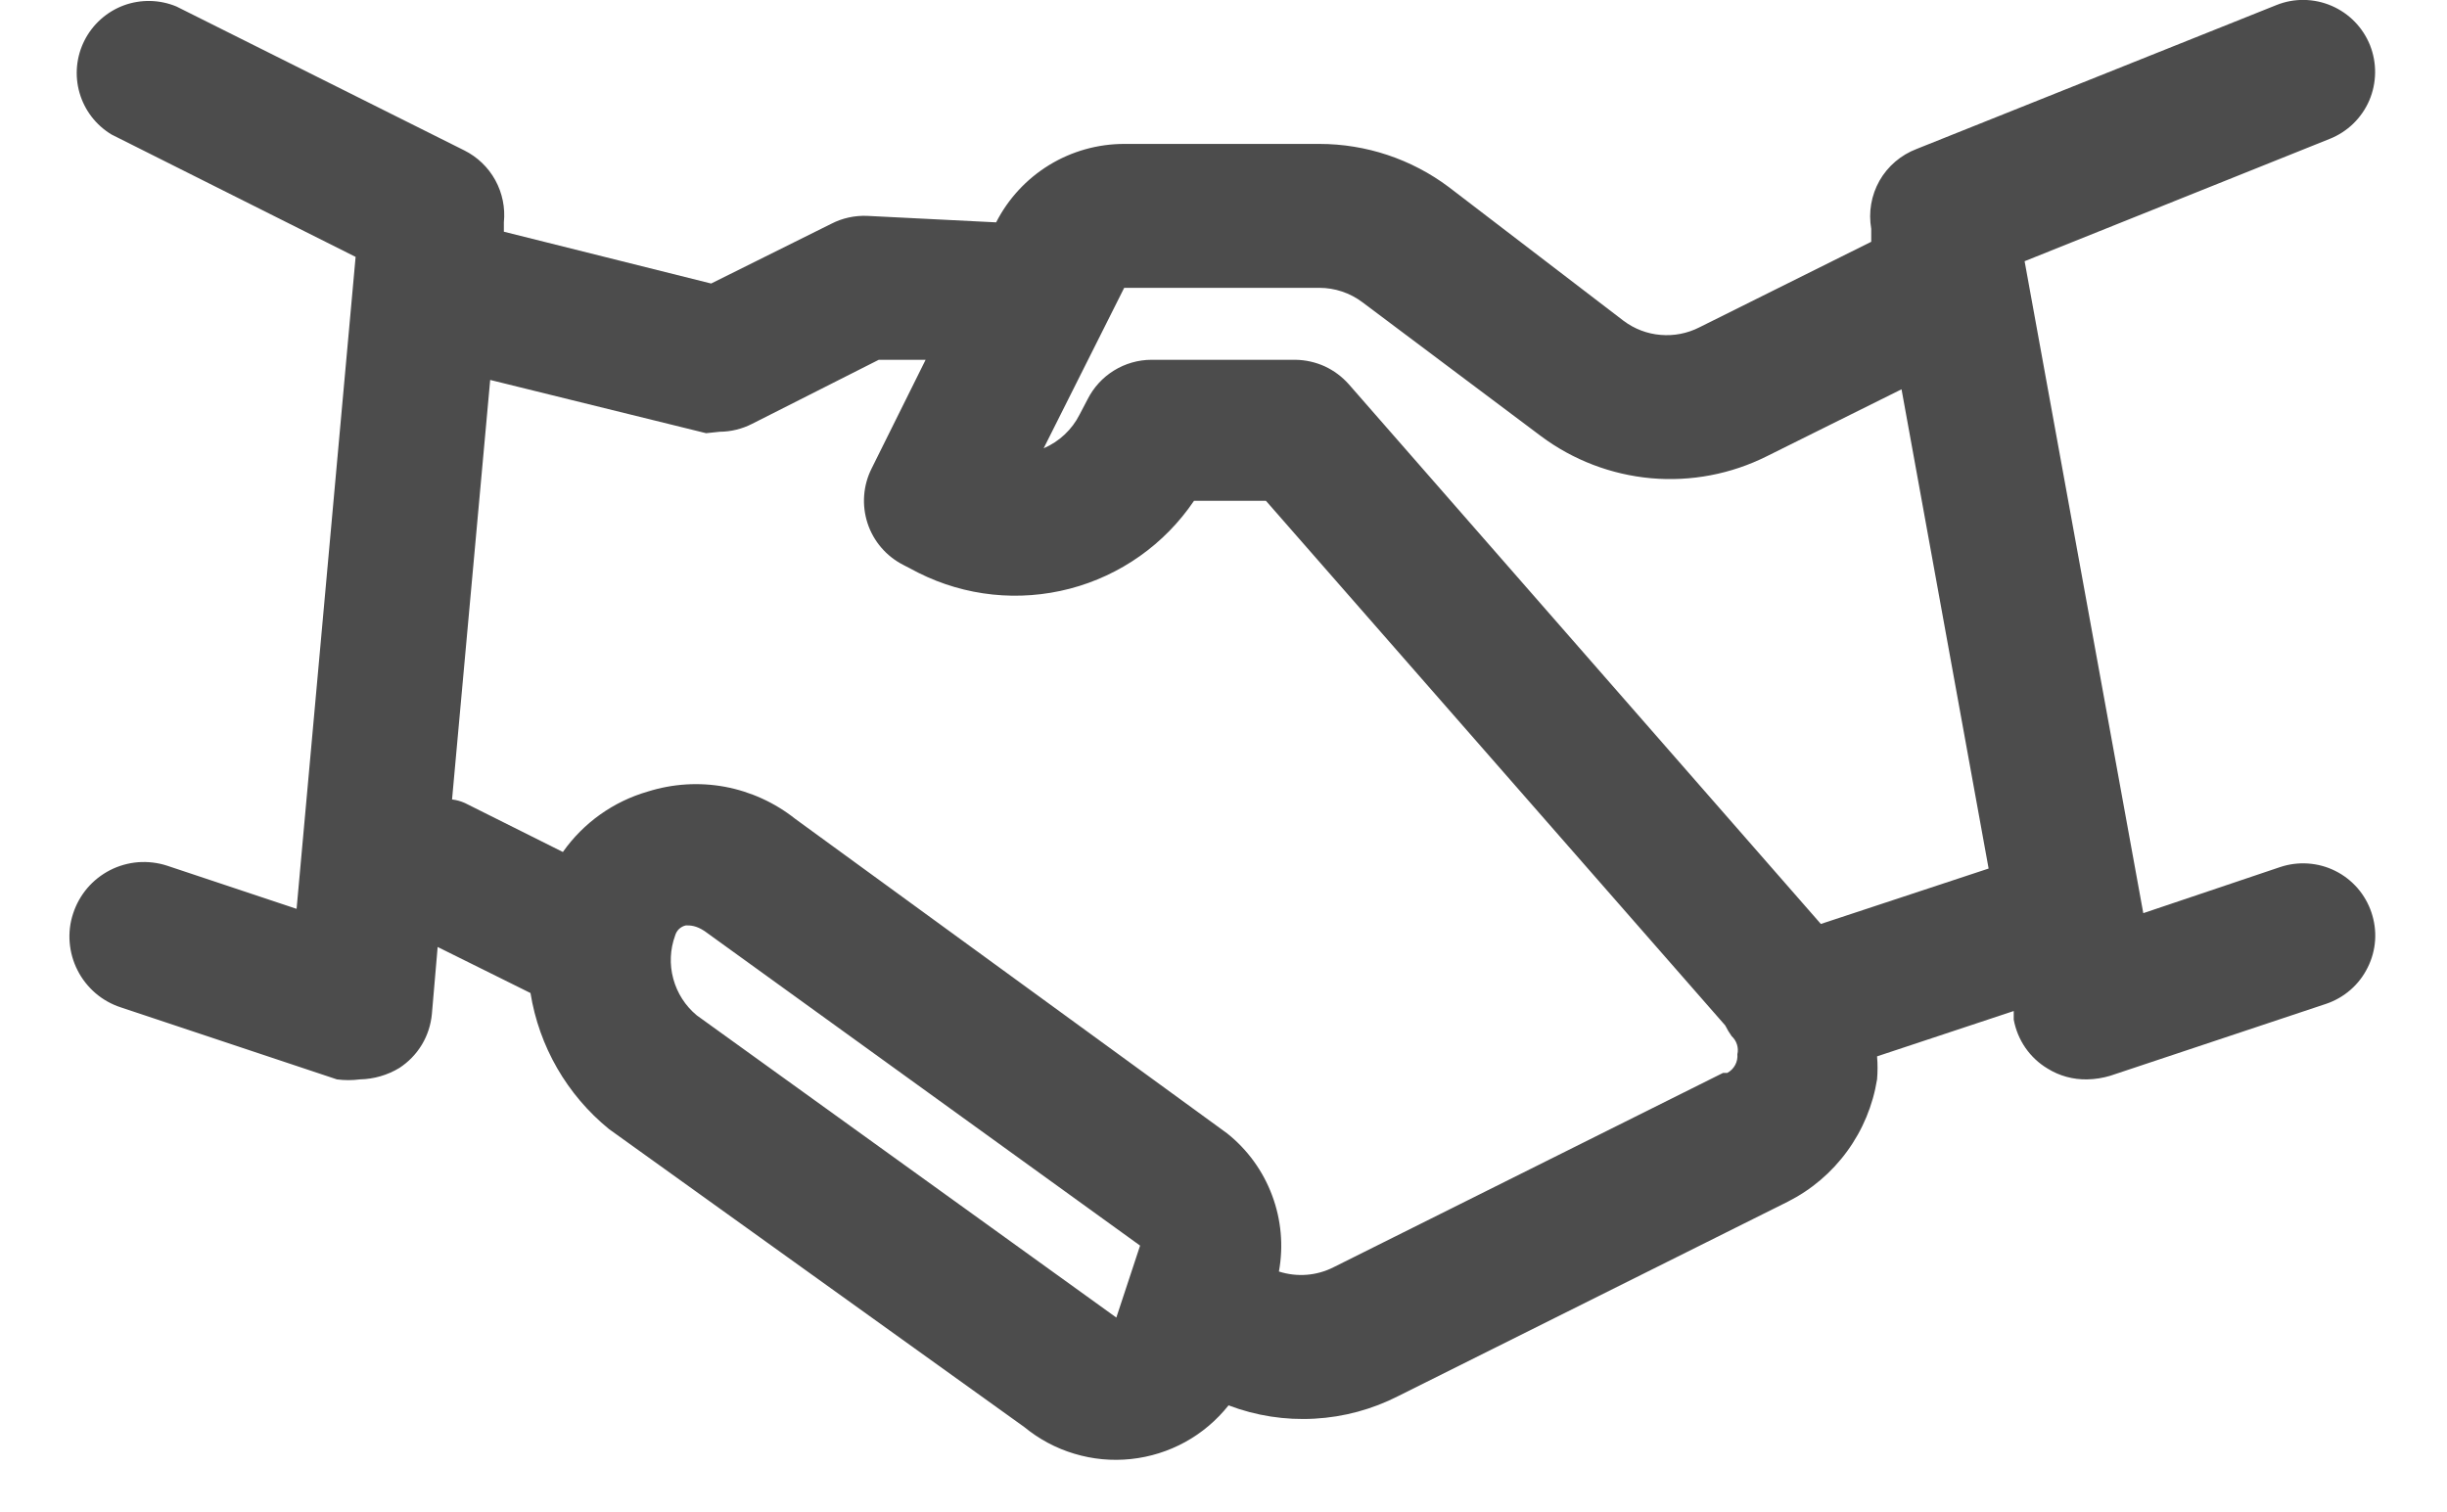
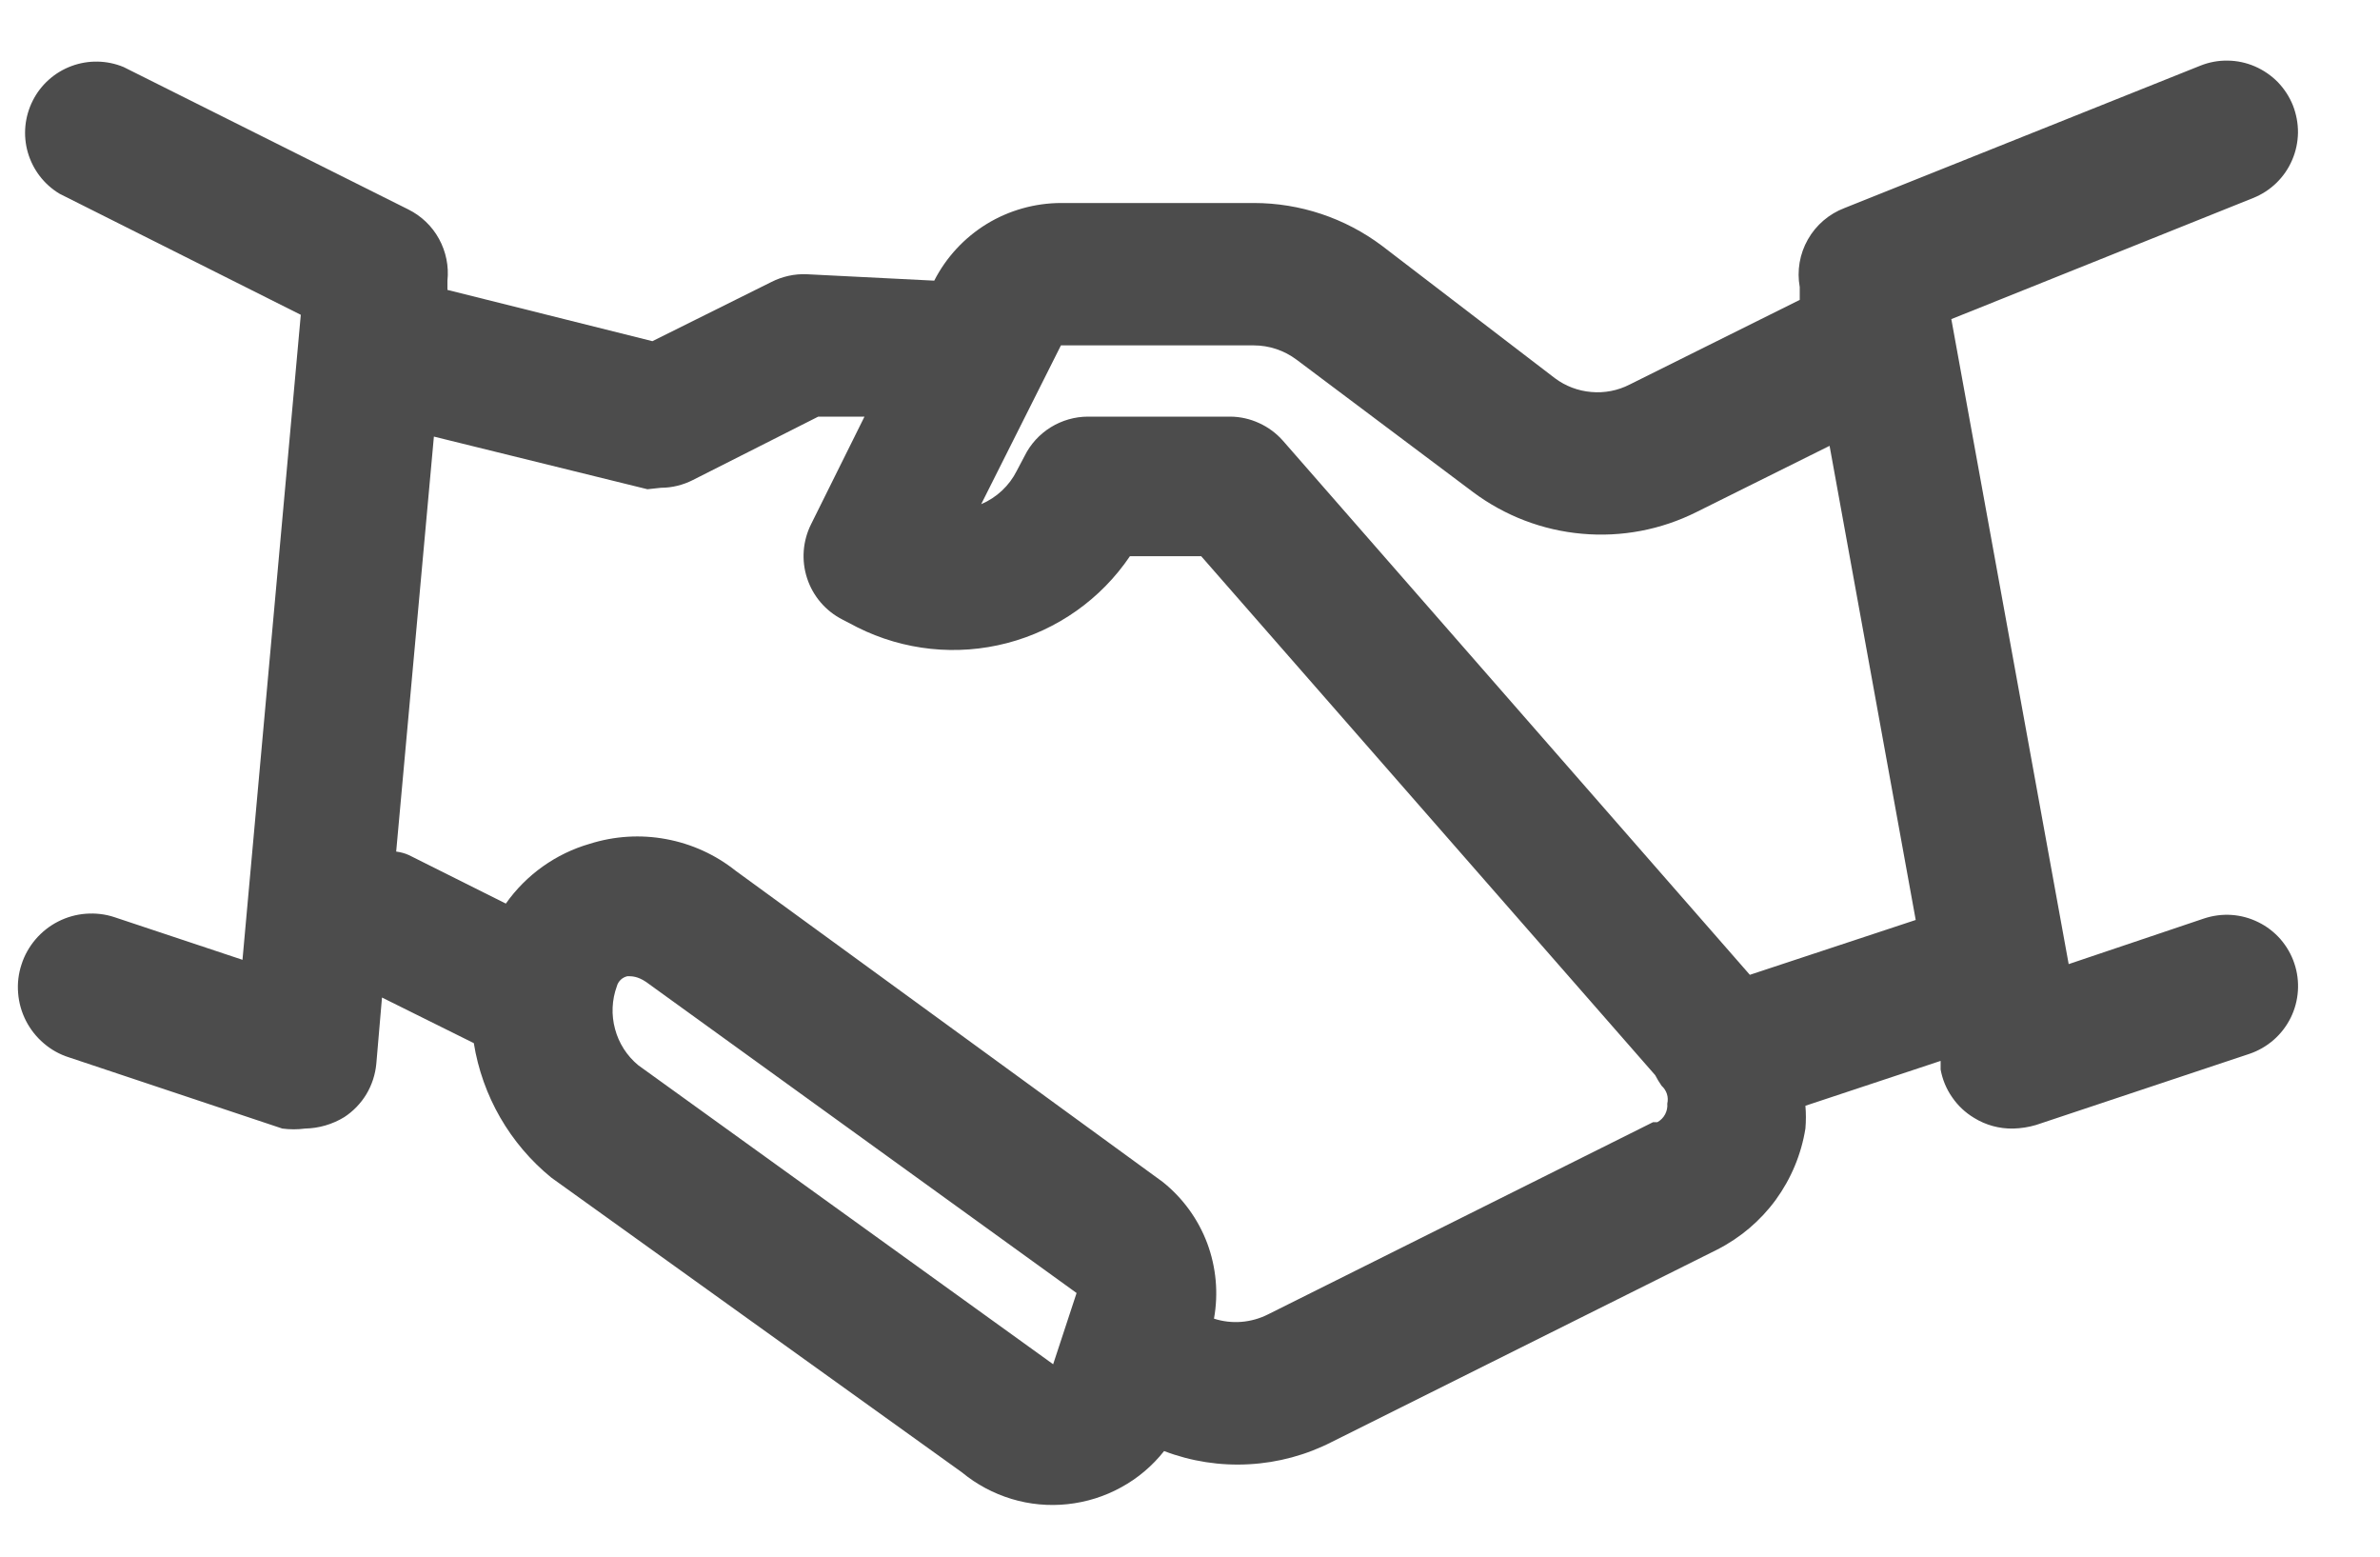
- <svg xmlns="http://www.w3.org/2000/svg" width="34" height="21" viewBox="0 0 34 21" fill="none">
-   <path opacity="0.7" d="M31.68 12.05L29.78 12.69L28.131 3.63L32.37 1.93C32.493 1.881 32.604 1.809 32.698 1.718C32.792 1.626 32.868 1.517 32.92 1.396C32.972 1.275 32.999 1.145 33.001 1.014C33.003 0.883 32.979 0.752 32.931 0.63C32.882 0.508 32.81 0.396 32.718 0.302C32.627 0.208 32.517 0.133 32.397 0.081C32.276 0.029 32.146 0.001 32.015 -0.001C31.883 -0.003 31.753 0.021 31.631 0.07L26.631 2.07C26.413 2.153 26.23 2.309 26.115 2.511C26 2.714 25.96 2.95 26 3.18V3.36L23.61 4.55C23.445 4.634 23.258 4.67 23.073 4.654C22.887 4.639 22.71 4.571 22.561 4.46L20.131 2.6C19.611 2.21 18.98 2 18.331 2H15.62C15.252 2 14.891 2.102 14.577 2.294C14.263 2.487 14.008 2.762 13.841 3.09L12.05 3C11.877 2.993 11.705 3.03 11.55 3.11L9.881 3.94L7.001 3.22V3.09C7.022 2.887 6.98 2.683 6.882 2.504C6.784 2.325 6.633 2.181 6.451 2.09L2.451 0.09C2.217 -0.007 1.956 -0.012 1.719 0.075C1.483 0.163 1.288 0.337 1.174 0.562C1.06 0.787 1.035 1.047 1.105 1.29C1.175 1.533 1.334 1.74 1.551 1.87L4.941 3.57L4.121 12.63L2.321 12.03C2.191 11.988 2.055 11.972 1.919 11.982C1.784 11.993 1.651 12.03 1.53 12.092C1.409 12.154 1.301 12.239 1.213 12.342C1.125 12.446 1.058 12.566 1.016 12.695C0.973 12.824 0.957 12.961 0.968 13.096C0.979 13.232 1.016 13.364 1.078 13.485C1.139 13.606 1.225 13.714 1.328 13.803C1.431 13.891 1.551 13.958 1.681 14L4.681 15C4.787 15.014 4.894 15.014 5.001 15C5.195 14.996 5.385 14.941 5.551 14.84C5.677 14.757 5.784 14.647 5.862 14.517C5.94 14.387 5.987 14.241 6.001 14.09L6.081 13.16L7.371 13.8C7.49 14.542 7.878 15.215 8.461 15.69L14.23 19.83C14.436 19.999 14.672 20.126 14.927 20.202C15.182 20.279 15.449 20.304 15.713 20.276C15.978 20.248 16.234 20.168 16.467 20.04C16.7 19.912 16.905 19.738 17.07 19.53C17.451 19.675 17.858 19.738 18.264 19.715C18.671 19.693 19.068 19.585 19.43 19.4L24.84 16.7C25.167 16.535 25.45 16.295 25.665 15.999C25.881 15.704 26.023 15.361 26.081 15C26.09 14.893 26.09 14.786 26.081 14.68L27.98 14.05V14.17C28.006 14.31 28.061 14.444 28.142 14.561C28.223 14.678 28.328 14.777 28.451 14.85C28.615 14.952 28.806 15.004 29 15C29.109 14.998 29.217 14.981 29.32 14.95L32.321 13.95C32.445 13.908 32.56 13.842 32.66 13.755C32.759 13.669 32.84 13.563 32.898 13.445C32.957 13.328 32.992 13.199 33.001 13.068C33.01 12.937 32.992 12.805 32.95 12.68C32.908 12.555 32.842 12.44 32.756 12.341C32.669 12.242 32.564 12.16 32.446 12.102C32.328 12.043 32.2 12.009 32.068 12C31.937 11.991 31.805 12.008 31.68 12.05ZM9.681 14.11C9.522 13.978 9.409 13.801 9.355 13.602C9.301 13.404 9.31 13.193 9.381 13C9.391 12.965 9.41 12.934 9.436 12.909C9.463 12.885 9.495 12.867 9.531 12.86C9.591 12.86 9.671 12.86 9.791 12.94L15.841 17.31L15.511 18.31L9.681 14.11ZM23.941 14.91L18.53 17.61C18.295 17.73 18.022 17.751 17.77 17.67C17.835 17.315 17.802 16.949 17.675 16.611C17.549 16.273 17.333 15.975 17.05 15.75L11.05 11.38C10.766 11.154 10.43 11.001 10.073 10.934C9.715 10.868 9.347 10.891 9.001 11C8.523 11.138 8.107 11.434 7.821 11.84L6.461 11.16C6.403 11.134 6.343 11.117 6.281 11.11L6.811 5.28L9.811 6.02L10.001 6C10.157 5.999 10.311 5.961 10.45 5.89L12.21 5H12.861L12.111 6.51C11.992 6.746 11.972 7.02 12.054 7.271C12.136 7.522 12.315 7.73 12.55 7.85L12.761 7.96C13.412 8.287 14.159 8.365 14.864 8.181C15.569 7.997 16.182 7.563 16.59 6.96H17.59L23.971 14.25C23.997 14.302 24.027 14.352 24.061 14.4C24.095 14.431 24.12 14.47 24.134 14.514C24.148 14.558 24.151 14.605 24.14 14.65C24.145 14.702 24.134 14.755 24.109 14.801C24.084 14.847 24.047 14.885 24 14.91H23.941ZM25.3 12.84L18.741 5.34C18.648 5.235 18.534 5.15 18.407 5.091C18.279 5.033 18.141 5.002 18 5H16C15.816 5 15.635 5.052 15.478 5.149C15.321 5.246 15.194 5.385 15.111 5.55L15.001 5.76C14.895 5.971 14.717 6.137 14.501 6.23L15.62 4H18.331C18.547 4 18.757 4.07 18.93 4.2L21.41 6.06C21.856 6.393 22.386 6.596 22.941 6.646C23.495 6.695 24.053 6.589 24.55 6.34L26.421 5.41L27.631 12.07L25.3 12.84Z" fill="black" />
+ <svg xmlns="http://www.w3.org/2000/svg" width="26" height="17" viewBox="0 0 26 17" fill="none">
+   <path opacity="0.7" d="M24.077 10.031L22.599 10.529L21.317 3.485L24.613 2.163C24.708 2.125 24.795 2.069 24.868 1.998C24.941 1.927 25 1.842 25.04 1.748C25.081 1.654 25.102 1.553 25.104 1.451C25.105 1.349 25.086 1.247 25.049 1.152C25.011 1.057 24.955 0.971 24.884 0.897C24.812 0.824 24.727 0.766 24.633 0.725C24.54 0.685 24.439 0.663 24.337 0.662C24.234 0.66 24.133 0.679 24.038 0.717L20.15 2.272C19.981 2.336 19.839 2.458 19.75 2.615C19.66 2.773 19.629 2.957 19.661 3.135V3.275L17.802 4.2C17.673 4.266 17.528 4.294 17.384 4.281C17.24 4.269 17.102 4.217 16.986 4.13L15.097 2.684C14.693 2.381 14.202 2.217 13.697 2.217H11.59C11.304 2.218 11.023 2.297 10.779 2.446C10.535 2.596 10.336 2.81 10.206 3.065L8.814 2.995C8.68 2.989 8.546 3.019 8.426 3.08L7.127 3.726L4.888 3.166V3.065C4.905 2.907 4.872 2.748 4.796 2.609C4.72 2.47 4.603 2.358 4.46 2.287L1.35 0.732C1.169 0.657 0.966 0.653 0.782 0.721C0.598 0.789 0.446 0.924 0.358 1.099C0.269 1.275 0.25 1.477 0.304 1.665C0.359 1.854 0.482 2.015 0.651 2.116L3.286 3.438L2.649 10.482L1.249 10.016C1.149 9.983 1.043 9.971 0.937 9.979C0.832 9.987 0.729 10.016 0.635 10.064C0.541 10.112 0.457 10.178 0.388 10.259C0.32 10.339 0.267 10.432 0.235 10.533C0.202 10.633 0.189 10.739 0.198 10.845C0.206 10.95 0.235 11.053 0.283 11.147C0.331 11.241 0.397 11.325 0.478 11.394C0.558 11.463 0.651 11.515 0.752 11.547L3.084 12.325C3.167 12.336 3.251 12.336 3.333 12.325C3.484 12.322 3.632 12.279 3.761 12.2C3.859 12.136 3.942 12.05 4.003 11.949C4.063 11.848 4.1 11.735 4.111 11.617L4.173 10.894L5.176 11.392C5.269 11.969 5.57 12.492 6.023 12.861L10.509 16.08C10.669 16.212 10.853 16.31 11.051 16.37C11.249 16.43 11.457 16.449 11.662 16.427C11.868 16.405 12.067 16.343 12.248 16.243C12.43 16.144 12.589 16.009 12.717 15.847C13.013 15.96 13.33 16.009 13.646 15.991C13.962 15.974 14.271 15.89 14.552 15.746L18.759 13.647C19.012 13.518 19.232 13.332 19.4 13.102C19.567 12.872 19.678 12.606 19.723 12.325C19.73 12.242 19.73 12.159 19.723 12.076L21.2 11.586V11.68C21.22 11.789 21.262 11.892 21.326 11.983C21.389 12.075 21.47 12.151 21.565 12.208C21.694 12.288 21.842 12.328 21.993 12.325C22.077 12.323 22.161 12.31 22.242 12.286L24.574 11.509C24.671 11.476 24.761 11.424 24.838 11.357C24.915 11.29 24.978 11.208 25.024 11.116C25.069 11.025 25.096 10.925 25.103 10.823C25.11 10.721 25.097 10.618 25.064 10.521C25.032 10.424 24.98 10.335 24.913 10.257C24.845 10.18 24.764 10.117 24.672 10.072C24.58 10.026 24.48 9.999 24.378 9.992C24.276 9.985 24.174 9.999 24.077 10.031ZM6.972 11.633C6.849 11.531 6.76 11.393 6.719 11.238C6.677 11.084 6.684 10.92 6.739 10.77C6.746 10.743 6.761 10.719 6.782 10.699C6.802 10.68 6.828 10.667 6.855 10.661C6.902 10.661 6.964 10.661 7.057 10.723L11.761 14.121L11.505 14.899L6.972 11.633ZM18.059 12.255L13.853 14.354C13.669 14.447 13.457 14.464 13.262 14.401C13.312 14.125 13.286 13.84 13.188 13.577C13.089 13.314 12.921 13.083 12.702 12.908L8.037 9.51C7.816 9.334 7.555 9.215 7.277 9.164C6.999 9.112 6.713 9.13 6.443 9.215C6.072 9.322 5.748 9.553 5.526 9.868L4.468 9.339C4.424 9.319 4.377 9.306 4.328 9.3L4.74 4.768L7.073 5.343L7.221 5.327C7.342 5.327 7.462 5.297 7.57 5.242L8.939 4.55H9.444L8.861 5.724C8.769 5.908 8.753 6.12 8.817 6.315C8.881 6.511 9.02 6.673 9.203 6.766L9.366 6.851C9.873 7.105 10.454 7.166 11.002 7.023C11.55 6.88 12.027 6.543 12.344 6.074H13.122L18.082 11.742C18.103 11.782 18.126 11.821 18.152 11.858C18.179 11.882 18.199 11.913 18.21 11.947C18.221 11.981 18.222 12.018 18.214 12.053C18.218 12.093 18.209 12.134 18.19 12.17C18.171 12.206 18.141 12.236 18.106 12.255H18.059ZM19.116 10.646L14.016 4.814C13.944 4.732 13.855 4.666 13.756 4.621C13.657 4.575 13.55 4.551 13.441 4.55H11.886C11.742 4.55 11.601 4.591 11.479 4.666C11.357 4.742 11.258 4.849 11.194 4.978L11.108 5.141C11.026 5.305 10.888 5.434 10.719 5.506L11.59 3.772H13.697C13.865 3.772 14.029 3.827 14.164 3.928L16.092 5.374C16.439 5.633 16.85 5.791 17.282 5.829C17.713 5.868 18.146 5.786 18.533 5.592L19.987 4.869L20.928 10.047L19.116 10.646Z" fill="black" />
</svg>
